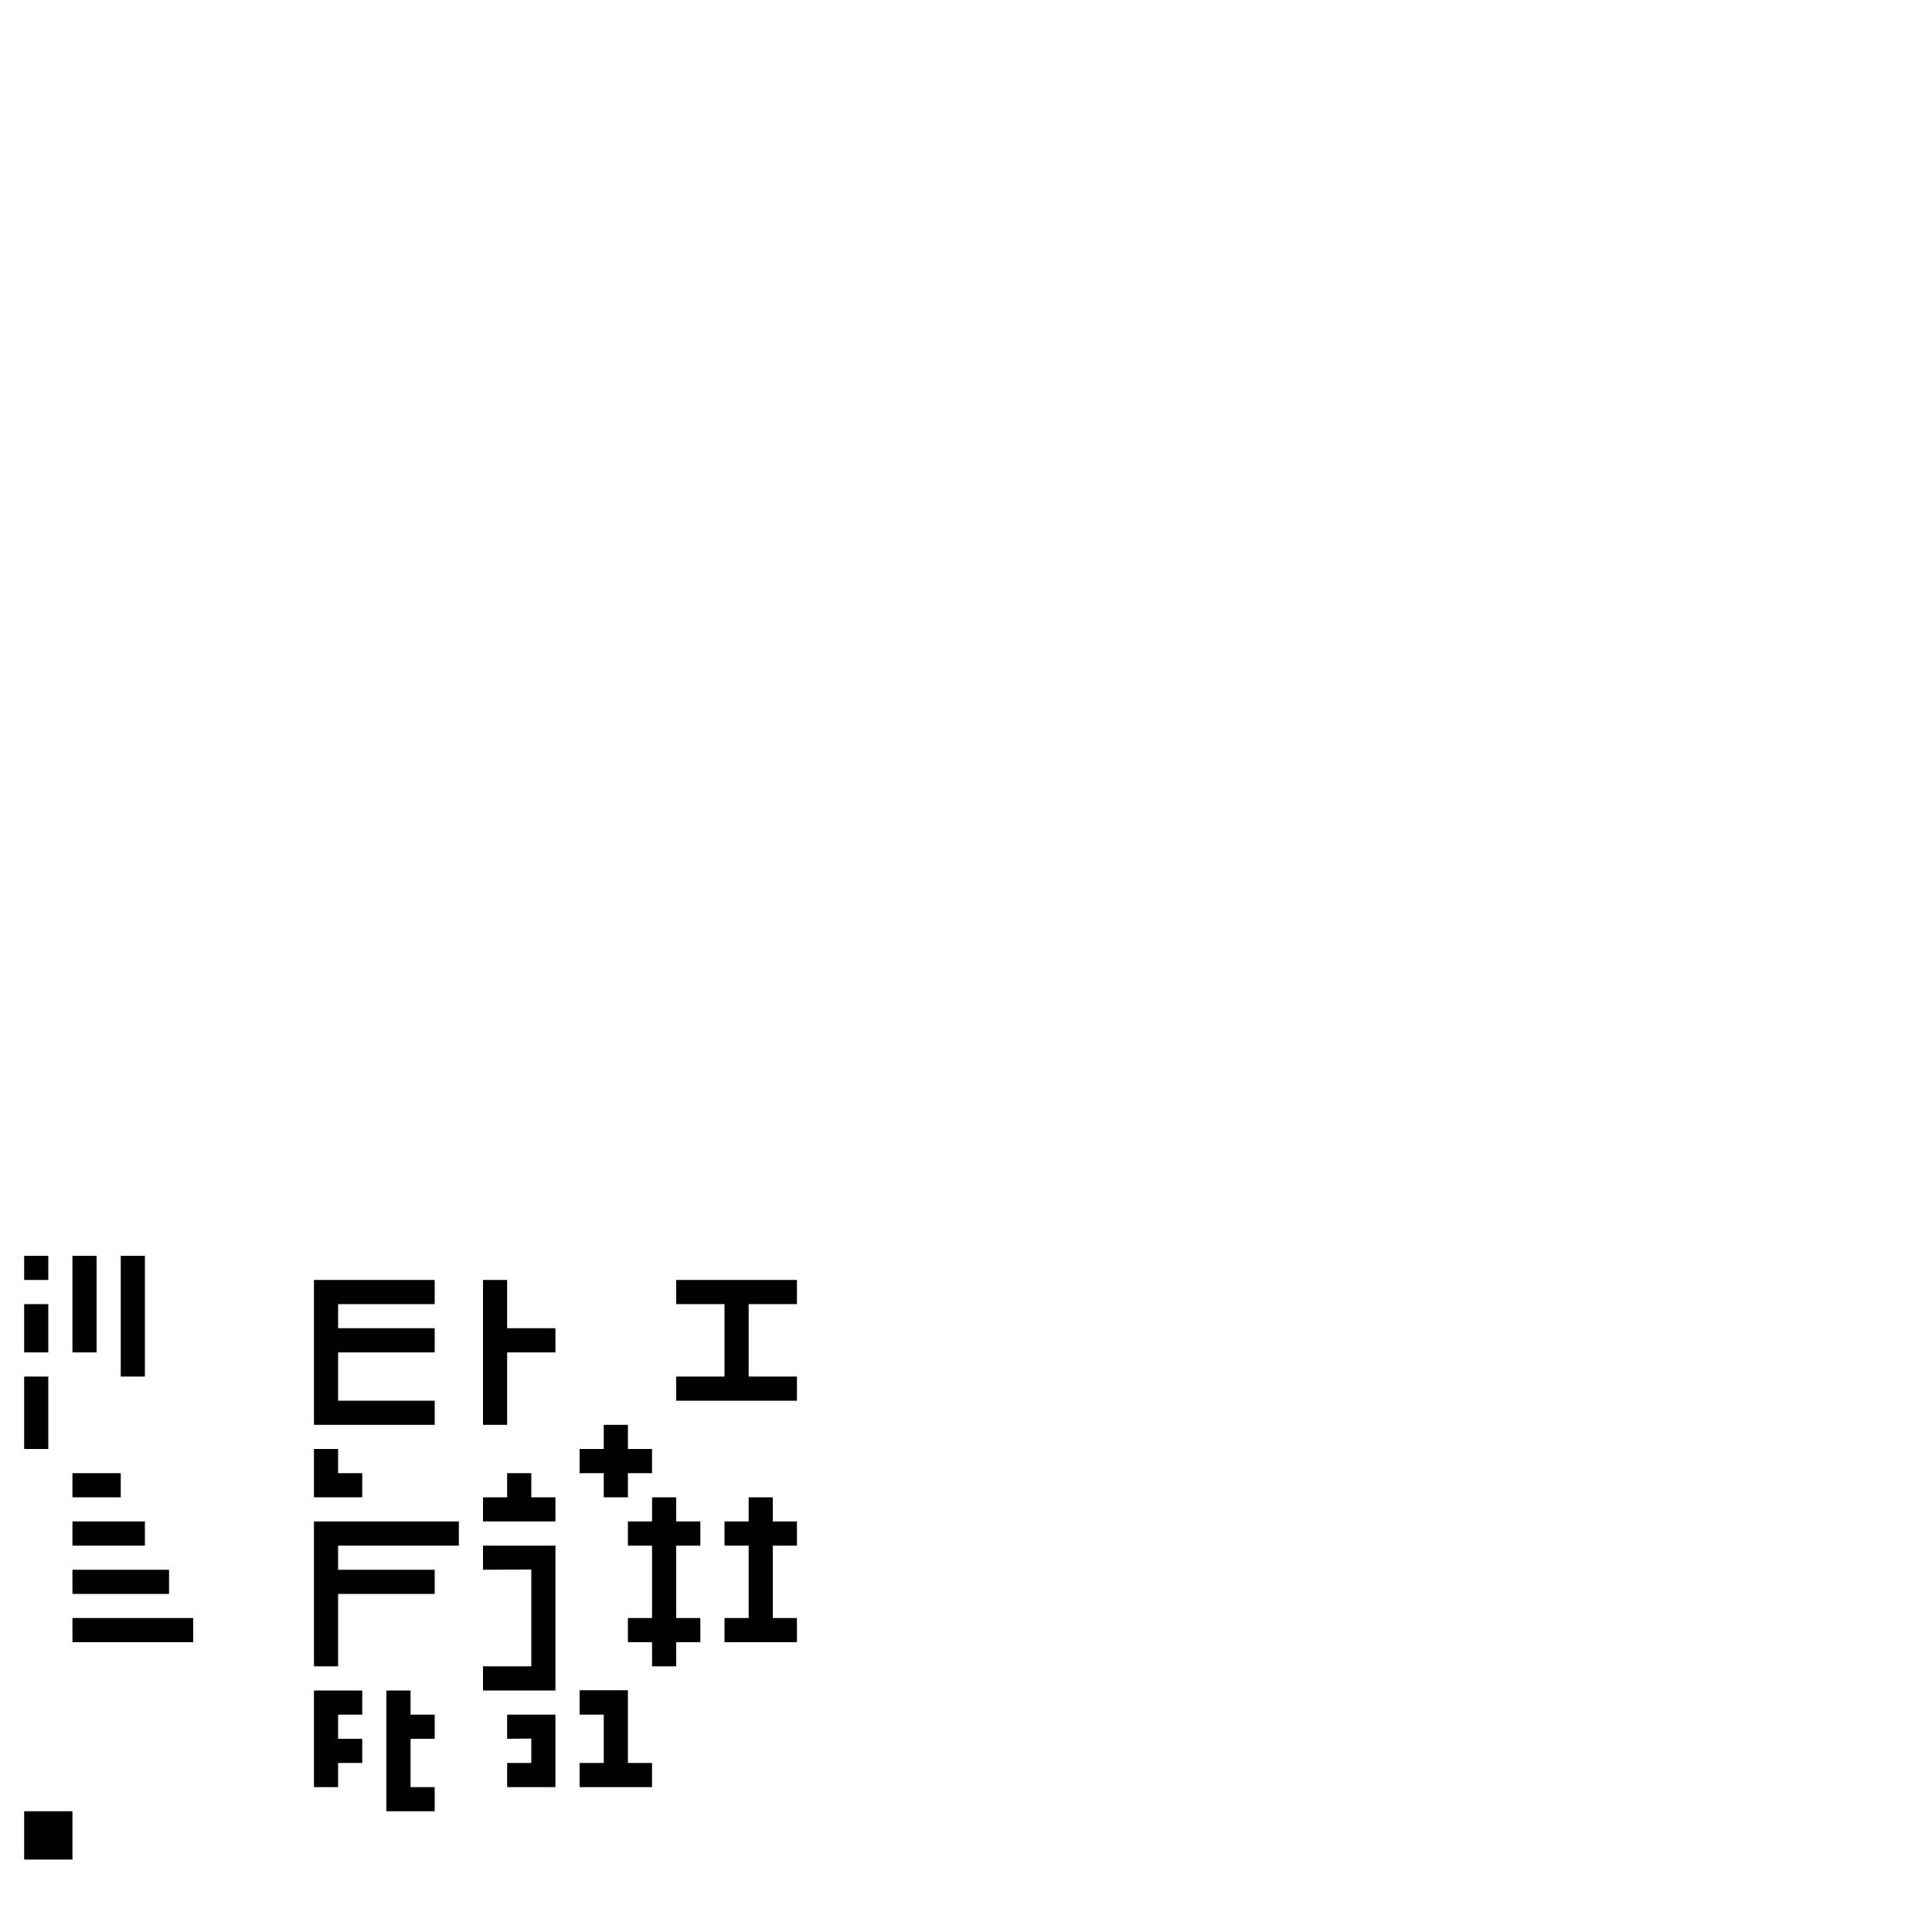
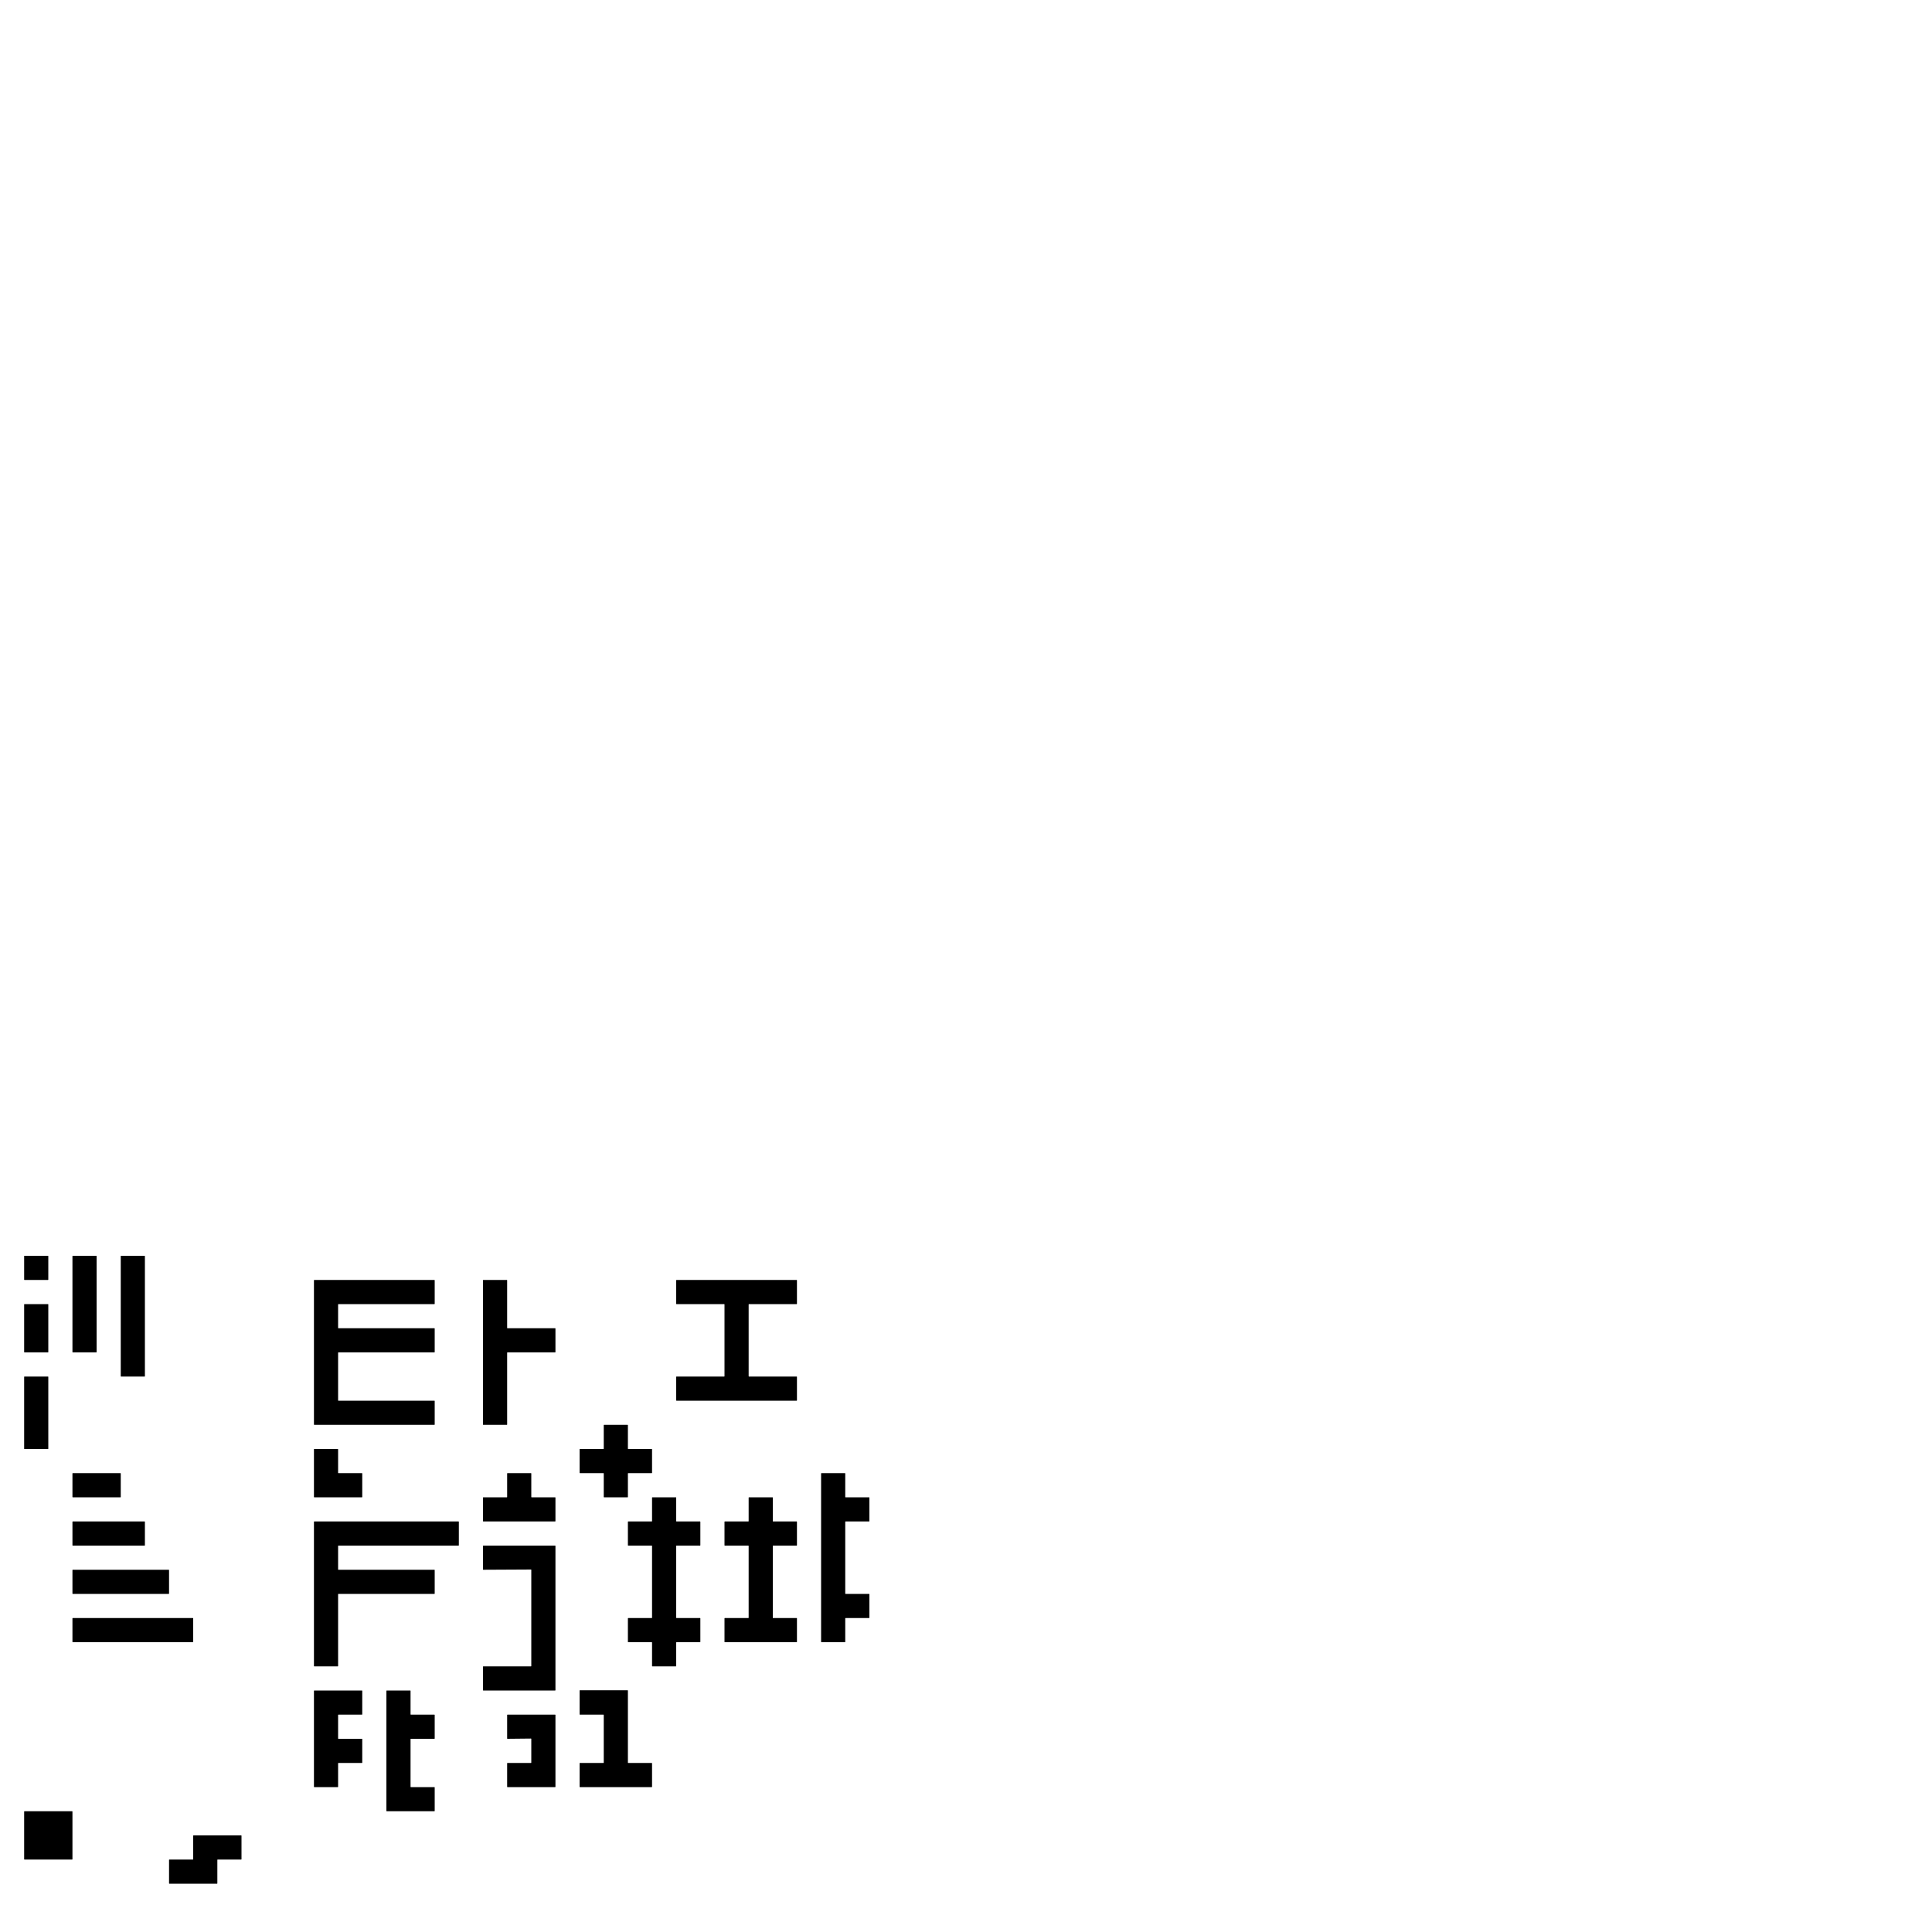
<svg xmlns="http://www.w3.org/2000/svg" width="8000" height="8000" id="svg2985" version="1.1">
  <defs id="defs5498" />
  <g id="layer1" transform="translate(0,7000)">
    <path style="fill:#000000;fill-opacity:1;fill-rule:evenodd;stroke:none;stroke-width:1px;stroke-linecap:butt;stroke-linejoin:miter;stroke-opacity:1" d="m 101,-1700 -1,-1 0,-98 1,-1 98,0 1,1 0,98 -1,1 z" id="path4181-3-9" />
    <path style="fill:#000000;fill-opacity:1;fill-rule:evenodd;stroke:none;stroke-width:1px;stroke-linecap:butt;stroke-linejoin:miter;stroke-opacity:1" d="m 100,-1599 1,-1 98,0 1,1 0,198 -1,1 -98,0 -1,-1 z" id="path4139-0" />
    <path style="fill:#000000;fill-opacity:1;fill-rule:evenodd;stroke:none;stroke-width:1px;stroke-linecap:butt;stroke-linejoin:miter;stroke-opacity:1" d="m 1799,-1700 1,1 0,98 -1,1 -398,0 -1,1 0,98 1,1 398,0 1,1 0,98 -1,1 -398,0 -1,1 0,198 1,1 398,0 1,1 0,98 -1,1 -498,0 -1,-1 0,-598 1,-1 z" id="path3669" />
    <path style="fill:#000000;fill-opacity:1;fill-rule:evenodd;stroke:none;stroke-width:1px;stroke-linecap:butt;stroke-linejoin:miter;stroke-opacity:1" d="m 500,-1799 1,-1 98,0 1,1 0,498 -1,1 -98,0 -1,-1 z" id="path4181-7-5" />
    <path style="color:#000000;clip-rule:nonzero;display:inline;overflow:visible;visibility:visible;opacity:1;isolation:auto;mix-blend-mode:normal;color-interpolation:sRGB;color-interpolation-filters:linearRGB;solid-color:#000000;solid-opacity:1;fill:#000000;fill-opacity:1;fill-rule:evenodd;stroke:none;stroke-width:1px;stroke-linecap:butt;stroke-linejoin:miter;stroke-miterlimit:4;stroke-dasharray:none;stroke-dashoffset:0;stroke-opacity:1;color-rendering:auto;image-rendering:auto;shape-rendering:auto;text-rendering:auto;enable-background:accumulate" d="m 301,-400 -1,-1 0,-98 1,-1 398,0 1,1 0,98 -1,1 z" id="path4716" />
    <path style="color:#000000;clip-rule:nonzero;display:inline;overflow:visible;visibility:visible;opacity:1;isolation:auto;mix-blend-mode:normal;color-interpolation:sRGB;color-interpolation-filters:linearRGB;solid-color:#000000;solid-opacity:1;fill:#000000;fill-opacity:1;fill-rule:evenodd;stroke:none;stroke-width:1px;stroke-linecap:butt;stroke-linejoin:miter;stroke-miterlimit:4;stroke-dasharray:none;stroke-dashoffset:0;stroke-opacity:1;color-rendering:auto;image-rendering:auto;shape-rendering:auto;text-rendering:auto;enable-background:accumulate" d="m 2299,-1500 1,1 0,98 -1,1 -198,0 -1,1 0,298 -1,1 -98,0 -1,-1 0,-598 1,-1 98,0 1,1 0,198 1,1 z" id="path5004" />
    <path style="color:#000000;clip-rule:nonzero;display:inline;overflow:visible;visibility:visible;opacity:1;isolation:auto;mix-blend-mode:normal;color-interpolation:sRGB;color-interpolation-filters:linearRGB;solid-color:#000000;solid-opacity:1;fill:#000000;fill-opacity:1;fill-rule:evenodd;stroke:none;stroke-width:1px;stroke-linecap:butt;stroke-linejoin:miter;stroke-miterlimit:4;stroke-dasharray:none;stroke-dashoffset:0;stroke-opacity:1;color-rendering:auto;image-rendering:auto;shape-rendering:auto;text-rendering:auto;enable-background:accumulate" d="m 1301,-800 -1,-1 0,-198 1,-1 98,0 1,1 0,98 1,1 98,0 1,1 0,98 -1,1 z" id="path5021" />
    <path style="fill:#000000;fill-opacity:1;fill-rule:evenodd;stroke:none;stroke-width:1px;stroke-linecap:butt;stroke-linejoin:miter;stroke-opacity:1" d="m 499,-900 1,1 0,98 -1,1 -198,0 -1,-1 0,-98 1,-1 z" id="path4139-0-1" />
    <path style="color:#000000;clip-rule:nonzero;display:inline;overflow:visible;visibility:visible;opacity:1;isolation:auto;mix-blend-mode:normal;color-interpolation:sRGB;color-interpolation-filters:linearRGB;solid-color:#000000;solid-opacity:1;fill:#000000;fill-opacity:1;fill-rule:evenodd;stroke:none;stroke-width:1px;stroke-linecap:butt;stroke-linejoin:miter;stroke-miterlimit:4;stroke-dasharray:none;stroke-dashoffset:0;stroke-opacity:1;color-rendering:auto;image-rendering:auto;shape-rendering:auto;text-rendering:auto;enable-background:accumulate" d="m 300,-1799 1,-1 98,0 1,1 0,398 -1,1 -98,0 -1,-1 z" id="path4716-3" />
    <path style="fill:#000000;fill-opacity:1;fill-rule:evenodd;stroke:none;stroke-width:1px;stroke-linecap:butt;stroke-linejoin:miter;stroke-opacity:1" d="m 1899,-700 1,1 0,98 -1,1 -498,0 -1,1 0,98 1,1 398,0 1,1 0,98 -1,1 -398,0 -1,1 0,298 -1,1 -98,0 -1,-1 0,-598 1,-1 z" id="path3669-2" />
    <path style="color:#000000;clip-rule:nonzero;display:inline;overflow:visible;visibility:visible;opacity:1;isolation:auto;mix-blend-mode:normal;color-interpolation:sRGB;color-interpolation-filters:linearRGB;solid-color:#000000;solid-opacity:1;fill:#000000;fill-opacity:1;fill-rule:evenodd;stroke:none;stroke-width:1px;stroke-linecap:butt;stroke-linejoin:miter;stroke-miterlimit:4;stroke-dasharray:none;stroke-dashoffset:0;stroke-opacity:1;color-rendering:auto;image-rendering:auto;shape-rendering:auto;text-rendering:auto;enable-background:accumulate" d="m 2100,-899 1,-1 98,0 1,1 0,98 1,1 98,0 1,1 0,98 -1,1 -298,0 -1,-1 0,-98 1,-1 98,0 1,-1 z" id="path5004-8" />
    <path style="color:#000000;clip-rule:nonzero;display:inline;overflow:visible;visibility:visible;opacity:1;isolation:auto;mix-blend-mode:normal;color-interpolation:sRGB;color-interpolation-filters:linearRGB;solid-color:#000000;solid-opacity:1;fill:#000000;fill-opacity:1;fill-rule:evenodd;stroke:none;stroke-width:1px;stroke-linecap:butt;stroke-linejoin:miter;stroke-miterlimit:4;stroke-dasharray:none;stroke-dashoffset:0;stroke-opacity:1;color-rendering:auto;image-rendering:auto;shape-rendering:auto;text-rendering:auto;enable-background:accumulate" d="m 100,-1299 1,-1 98,0 1,1 0,298 -1,1 -98,0 -1,-1 z" id="path4716-3-0" />
    <path style="color:#000000;clip-rule:nonzero;display:inline;overflow:visible;visibility:visible;opacity:1;isolation:auto;mix-blend-mode:normal;color-interpolation:sRGB;color-interpolation-filters:linearRGB;solid-color:#000000;solid-opacity:1;fill:#000000;fill-opacity:1;fill-rule:evenodd;stroke:none;stroke-width:1px;stroke-linecap:butt;stroke-linejoin:miter;stroke-miterlimit:4;stroke-dasharray:none;stroke-dashoffset:0;stroke-opacity:1;color-rendering:auto;image-rendering:auto;shape-rendering:auto;text-rendering:auto;enable-background:accumulate" d="m 599,-700 1,1 0,98 -1,1 -298,0 -1,-1 0,-98 1,-1 z" id="path4716-3-0-6" />
    <path style="color:#000000;clip-rule:nonzero;display:inline;overflow:visible;visibility:visible;opacity:1;isolation:auto;mix-blend-mode:normal;color-interpolation:sRGB;color-interpolation-filters:linearRGB;solid-color:#000000;solid-opacity:1;fill:#000000;fill-opacity:1;fill-rule:evenodd;stroke:none;stroke-width:1px;stroke-linecap:butt;stroke-linejoin:miter;stroke-miterlimit:4;stroke-dasharray:none;stroke-dashoffset:0;stroke-opacity:1;color-rendering:auto;image-rendering:auto;shape-rendering:auto;text-rendering:auto;enable-background:accumulate" d="m 2001,-500 -1,-1 0,-98 1,-1 298,0 1,1 0,598 -1,1 -298,0 -1,-1 0,-98 1,-1 198,0 1,-1 0,-399 -1,-1 z" id="path4646" />
    <path style="fill:#000000;fill-opacity:1;fill-rule:evenodd;stroke:none;stroke-width:1px;stroke-linecap:butt;stroke-linejoin:miter;stroke-opacity:1" d="m 2699,-1000 1,1 0,98 -1,1 -98,0 -1,1 0,98 -1,1 -98,0 -1,-1 0,-98 -1,-1 -98,0 -1,-1 0,-98 1,-1 98,0 1,-1 0,-98 1,-1 98,0 1,1 0,98 1,1 z" id="path4350" />
    <path style="fill:#000000;fill-opacity:1;fill-rule:evenodd;stroke:none;stroke-width:1px;stroke-linecap:butt;stroke-linejoin:miter;stroke-opacity:1" d="m 1499,0 1,1 0,98 -1,1 -98,0 -1,1 0,98 1,1 98,0 1,1 0,98 -1,1 -98,0 -1,1 0,98 -1,1 -98,0 -1,-1 0,-398 1,-1 z" id="path3669-2-9" />
    <path style="fill:#000000;fill-opacity:1;fill-rule:evenodd;stroke:none;stroke-width:1px;stroke-linecap:butt;stroke-linejoin:miter;stroke-opacity:1" d="m 1799,500 1,-1 0,-98 -1,-1 -98,0 -1,-1 0,-198 1,-1 98,0 1,-1 0,-98 -1,-1 -98,0 -1,-1 0,-98 -1,-1 -98,0 -1,1 0,498 1,1 z" id="path3669-2-9-1" />
    <path style="color:#000000;clip-rule:nonzero;display:inline;overflow:visible;visibility:visible;opacity:1;isolation:auto;mix-blend-mode:normal;color-interpolation:sRGB;color-interpolation-filters:linearRGB;solid-color:#000000;solid-opacity:1;fill:#000000;fill-opacity:1;fill-rule:evenodd;stroke:none;stroke-width:1px;stroke-linecap:butt;stroke-linejoin:miter;stroke-miterlimit:4;stroke-dasharray:none;stroke-dashoffset:0;stroke-opacity:1;color-rendering:auto;image-rendering:auto;shape-rendering:auto;text-rendering:auto;enable-background:accumulate" d="m 2400,0 1,-1 198,0 1,1 0,299 1,1 98,0 1,1 0,98 -1,1 -298,0 -1,-1 0,-98 1,-1 98,0 1,-1 0,-198 -1,-1 -98,0 -1,-1 z" id="path6505" />
    <path style="color:#000000;clip-rule:nonzero;display:inline;overflow:visible;visibility:visible;opacity:1;isolation:auto;mix-blend-mode:normal;color-interpolation:sRGB;color-interpolation-filters:linearRGB;solid-color:#000000;solid-opacity:1;fill:#000000;fill-opacity:1;fill-rule:evenodd;stroke:none;stroke-width:1px;stroke-linecap:butt;stroke-linejoin:miter;stroke-miterlimit:4;stroke-dasharray:none;stroke-dashoffset:0;stroke-opacity:1;color-rendering:auto;image-rendering:auto;shape-rendering:auto;text-rendering:auto;enable-background:accumulate" d="m 2899,-300 1,1 0,98 -1,1 -98,0 -1,1 0,98 -1,1 -98,0 -1,-1 0,-98 -1,-1 -98,0 -1,-1 0,-98 1,-1 98,0 1,-1 0,-298 -1,-1 -98,0 -1,-1 0,-98 1,-1 98,0 1,-1 0,-98 1,-1 98,0 1,1 0,98 1,1 98,0 1,1 0,98 -1,1 -98,0 -1,1 0,298 1,1 z" id="path3411" />
    <path style="fill:#000000;fill-opacity:1;fill-rule:evenodd;stroke:none;stroke-width:1px;stroke-linecap:butt;stroke-linejoin:miter;stroke-opacity:1" d="m 100,501 1,-1 198,0 1,1 0,198 -1,1 -198,0 -1,-1 z" id="path4234-5" />
    <path style="color:#000000;clip-rule:nonzero;display:inline;overflow:visible;visibility:visible;opacity:1;isolation:auto;mix-blend-mode:normal;color-interpolation:sRGB;color-interpolation-filters:linearRGB;solid-color:#000000;solid-opacity:1;fill:#000000;fill-opacity:1;fill-rule:evenodd;stroke:none;stroke-width:1px;stroke-linecap:butt;stroke-linejoin:miter;stroke-miterlimit:4;stroke-dasharray:none;stroke-dashoffset:0;stroke-opacity:1;color-rendering:auto;image-rendering:auto;shape-rendering:auto;text-rendering:auto;enable-background:accumulate" d="m 301,-200 -1,-1 0,-98 1,-1 498,0 1,1 0,98 -1,1 z" id="path4716-4" />
    <path style="color:#000000;clip-rule:nonzero;display:inline;overflow:visible;visibility:visible;opacity:1;isolation:auto;mix-blend-mode:normal;color-interpolation:sRGB;color-interpolation-filters:linearRGB;solid-color:#000000;solid-opacity:1;fill:#000000;fill-opacity:1;fill-rule:evenodd;stroke:none;stroke-width:1px;stroke-linecap:butt;stroke-linejoin:miter;stroke-miterlimit:4;stroke-dasharray:none;stroke-dashoffset:0;stroke-opacity:1;color-rendering:auto;image-rendering:auto;shape-rendering:auto;text-rendering:auto;enable-background:accumulate" d="m 2101,200 -1,-1 0,-98 1,-1 198,0 1,1 0,298 -1,1 -198,0 -1,-1 0,-98 1,-1 98,0 1,-1 0,-99 -1,-1 z" id="path4646-5" />
    <path style="color:#000000;clip-rule:nonzero;display:inline;overflow:visible;visibility:visible;opacity:1;isolation:auto;mix-blend-mode:normal;color-interpolation:sRGB;color-interpolation-filters:linearRGB;solid-color:#000000;solid-opacity:1;fill:#000000;fill-opacity:1;fill-rule:evenodd;stroke:none;stroke-width:1px;stroke-linecap:butt;stroke-linejoin:miter;stroke-miterlimit:4;stroke-dasharray:none;stroke-dashoffset:0;stroke-opacity:1;color-rendering:auto;image-rendering:auto;shape-rendering:auto;text-rendering:auto;enable-background:accumulate" d="m 3299,-300 1,1 0,98 -1,1 -298,0 -1,-1 0,-98 1,-1 98,0 1,-1 0,-298 -1,-1 -98,0 -1,-1 0,-98 1,-1 98,0 1,-1 0,-98 1,-1 98,0 1,1 0,98 1,1 98,0 1,1 0,98 -1,1 -98,0 -1,1 0,298 1,1 z" id="path3411-8" />
    <path style="color:#000000;clip-rule:nonzero;display:inline;overflow:visible;visibility:visible;opacity:1;isolation:auto;mix-blend-mode:normal;color-interpolation:sRGB;color-interpolation-filters:linearRGB;solid-color:#000000;solid-opacity:1;fill:#000000;fill-opacity:1;fill-rule:evenodd;stroke:none;stroke-width:1px;stroke-linecap:butt;stroke-linejoin:miter;stroke-miterlimit:4;stroke-dasharray:none;stroke-dashoffset:0;stroke-opacity:1;color-rendering:auto;image-rendering:auto;shape-rendering:auto;text-rendering:auto;enable-background:accumulate" d="m 2801,-1200 -1,-1 0,-98 1,-1 198,0 1,-1 0,-298 -1,-1 -198,0 -1,-1 0,-98 1,-1 498,0 1,1 0,98 -1,1 -198,0 -1,1 0,298 1,1 198,0 1,1 0,98 -1,1 z" id="path5443" />
+     <path style="color:#000000;clip-rule:nonzero;display:inline;overflow:visible;visibility:visible;opacity:1;isolation:auto;mix-blend-mode:normal;color-interpolation:sRGB;color-interpolation-filters:linearRGB;solid-color:#000000;solid-opacity:1;fill:#000000;fill-opacity:1;fill-rule:evenodd;stroke:none;stroke-width:1px;stroke-linecap:butt;stroke-linejoin:miter;stroke-miterlimit:4;stroke-dasharray:none;stroke-dashoffset:0;stroke-opacity:1;color-rendering:auto;image-rendering:auto;shape-rendering:auto;text-rendering:auto;enable-background:accumulate" d="m 3599,-400 1,1 0,98 -1,1 -98,0 -1,1 0,98 -1,1 -98,0 -1,-1 0,-698 1,-1 98,0 1,1 0,98 1,1 98,0 1,1 0,98 -1,1 -98,0 -1,1 0,298 1,1 z" id="path3411-1" />
+     <path style="fill:#000000;fill-opacity:1;fill-rule:evenodd;stroke:none;stroke-width:1px;stroke-linecap:butt;stroke-linejoin:miter;stroke-opacity:1" d="m 800,601 1,-1 198,0 1,1 0,98 -1,1 -98,0 -1,1 0,98 -1,1 -198,0 -1,-1 0,-98 1,-1 98,0 1,-1 z" id="path5246" />
  </g>
</svg>
